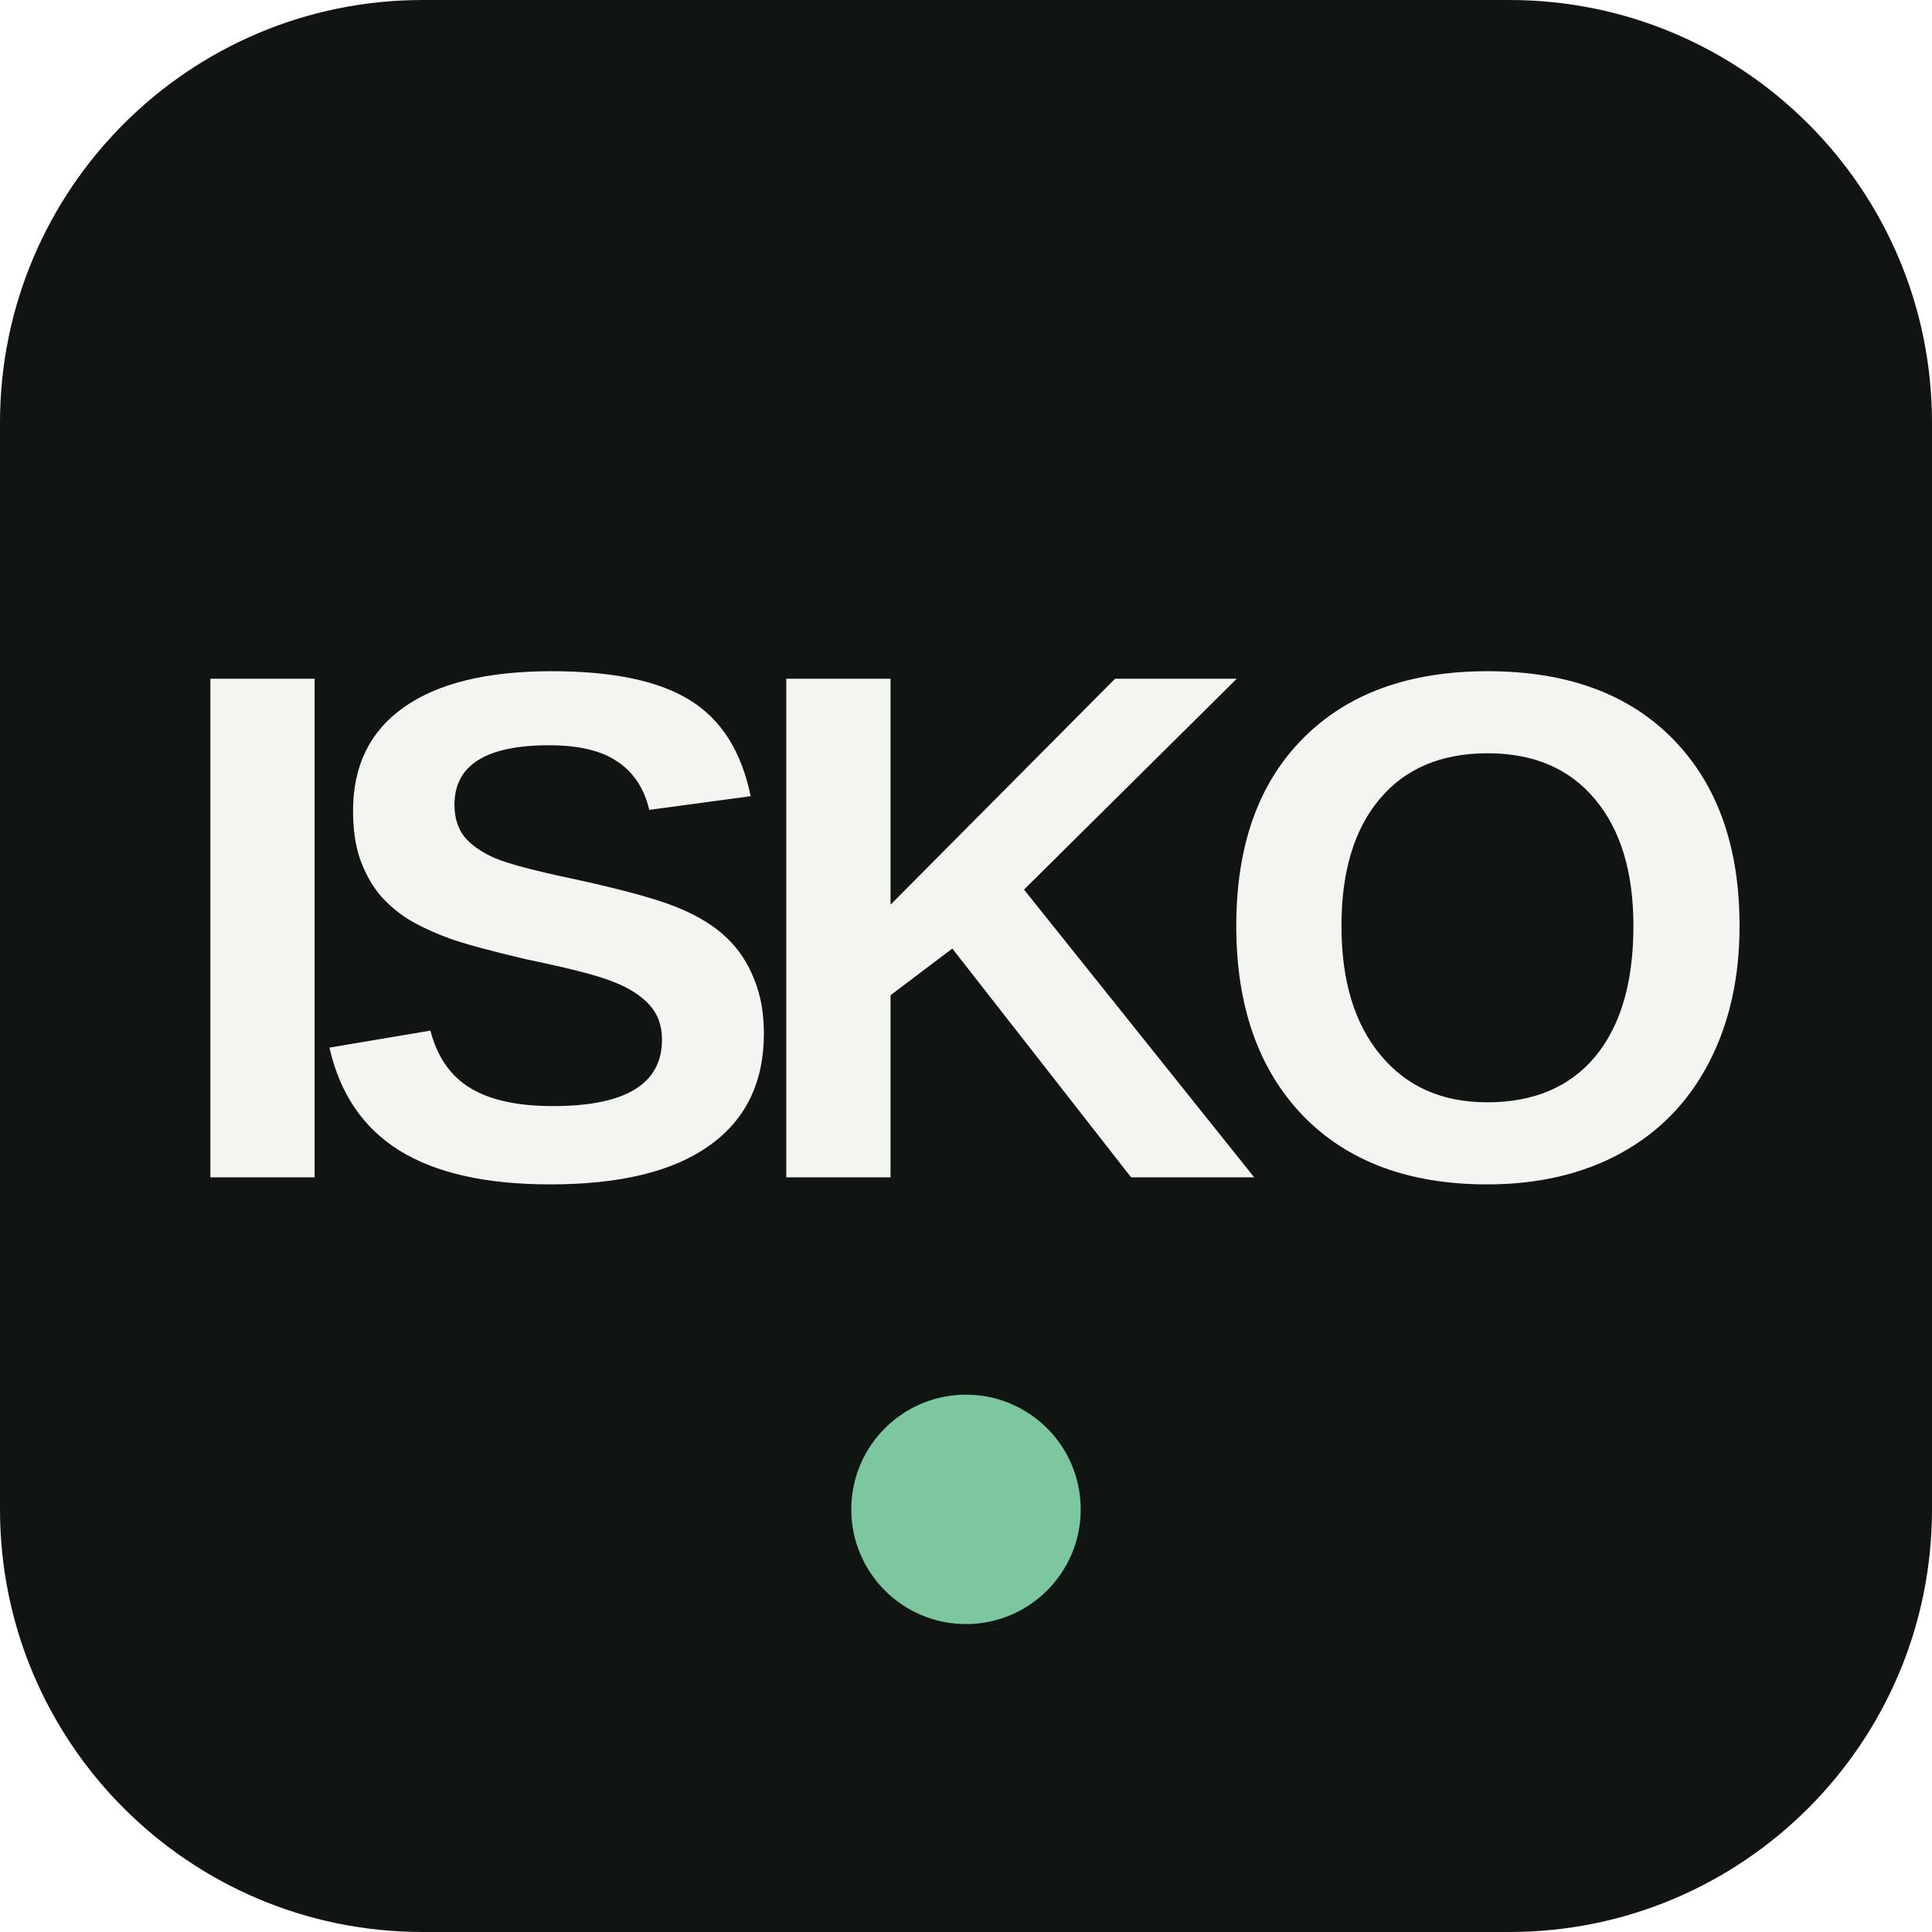
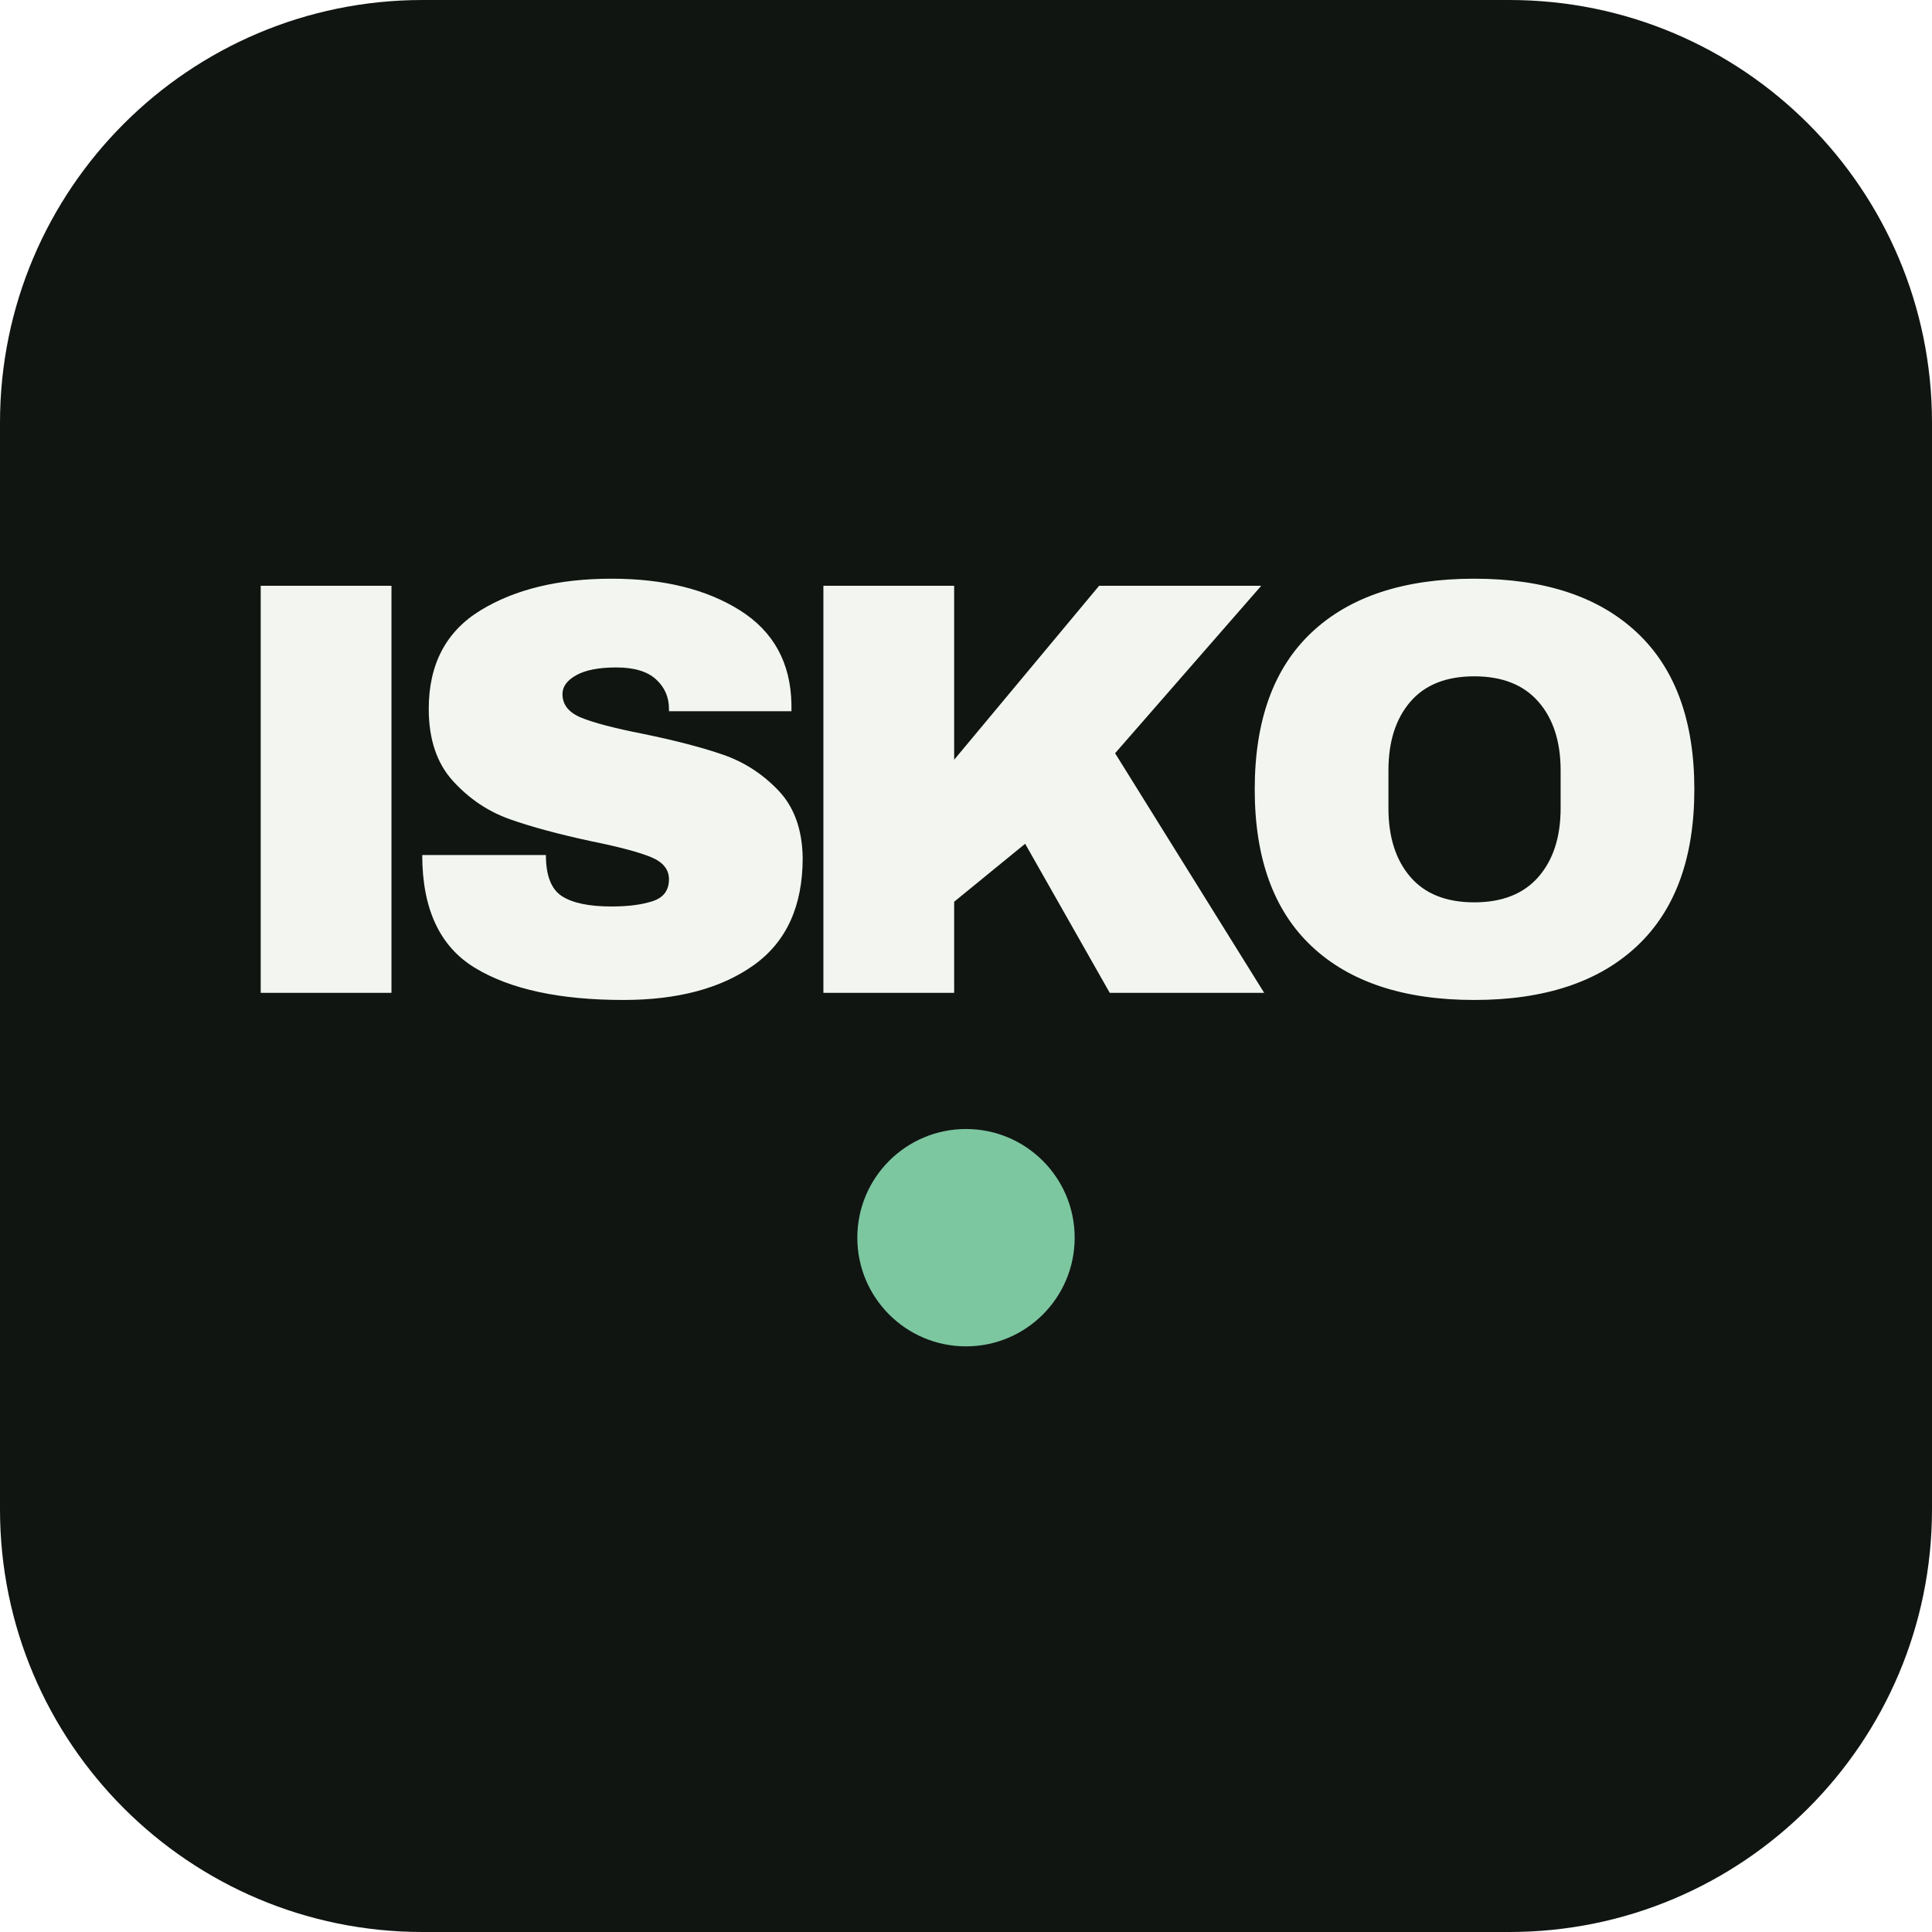
<svg xmlns="http://www.w3.org/2000/svg" viewBox="0 0 64 64" role="img" aria-label="ISKO Studio">
  <rect width="64" height="64" rx="14" fill="#101512" />
-   <text x="32" y="39" text-anchor="middle" font-family="'Arial Black', Arial, Helvetica, sans-serif" font-weight="900" font-size="24" fill="#F3F5F1" letter-spacing="-1.8">ISKO</text>
-   <circle cx="32" cy="50" r="3.8" fill="#7CC7A0" />
+   <path fill="#F3F5F1" transform="translate(6.99 32.89) scale(0.0196)" d="M84.0 0.0V-688.0H305.0V0.0Z M981.0 -488.0V-476.0H774.0V-480.0Q774.0 -510.0 752.0 -530.0Q730.0 -550.0 685.0 -550.0Q641.0 -550.0 617.5 -537.0Q594.0 -524.0 594.0 -505.0Q594.0 -478.0 626.0 -465.0Q658.0 -452.0 729.0 -438.0Q812.0 -421.0 865.5 -402.5Q919.0 -384.0 959.0 -342.0Q999.0 -300.0 1000.0 -228.0Q1000.0 -106.0 917.5 -47.0Q835.0 12.0 697.0 12.0Q536.0 12.0 446.5 -42.0Q357.0 -96.0 357.0 -233.0H566.0Q566.0 -181.0 593.0 -163.5Q620.0 -146.0 677.0 -146.0Q719.0 -146.0 746.5 -155.0Q774.0 -164.0 774.0 -192.0Q774.0 -217.0 743.5 -229.5Q713.0 -242.0 644.0 -256.0Q560.0 -274.0 505.0 -293.5Q450.0 -313.0 409.0 -358.0Q368.0 -403.0 368.0 -480.0Q368.0 -593.0 455.5 -646.5Q543.0 -700.0 677.0 -700.0Q809.0 -700.0 894.0 -646.5Q979.0 -593.0 981.0 -488.0Z M1501.0 -688.0H1775.0L1528.0 -405.0L1780.0 0.0H1519.0L1376.0 -252.0L1256.0 -154.0V0.0H1035.0V-688.0H1256.0V-394.0Z M2507.0 -344.0Q2507.0 -170.0 2410.0 -79.0Q2313.0 12.0 2135.0 12.0Q1957.0 12.0 1860.5 -78.5Q1764.0 -169.0 1764.0 -344.0Q1764.0 -519.0 1860.5 -609.5Q1957.0 -700.0 2135.0 -700.0Q2313.0 -700.0 2410.0 -609.0Q2507.0 -518.0 2507.0 -344.0ZM1990.0 -376.0V-312.0Q1990.0 -239.0 2027.0 -196.0Q2064.0 -153.0 2135.0 -153.0Q2206.0 -153.0 2243.5 -196.0Q2281.0 -239.0 2281.0 -312.0V-376.0Q2281.0 -449.0 2243.5 -492.0Q2206.0 -535.0 2135.0 -535.0Q2064.0 -535.0 2027.0 -492.0Q1990.0 -449.0 1990.0 -376.0Z" />
+   <circle cx="32.00" cy="41.00" r="3.60" fill="#7CC7A0" />
</svg>
